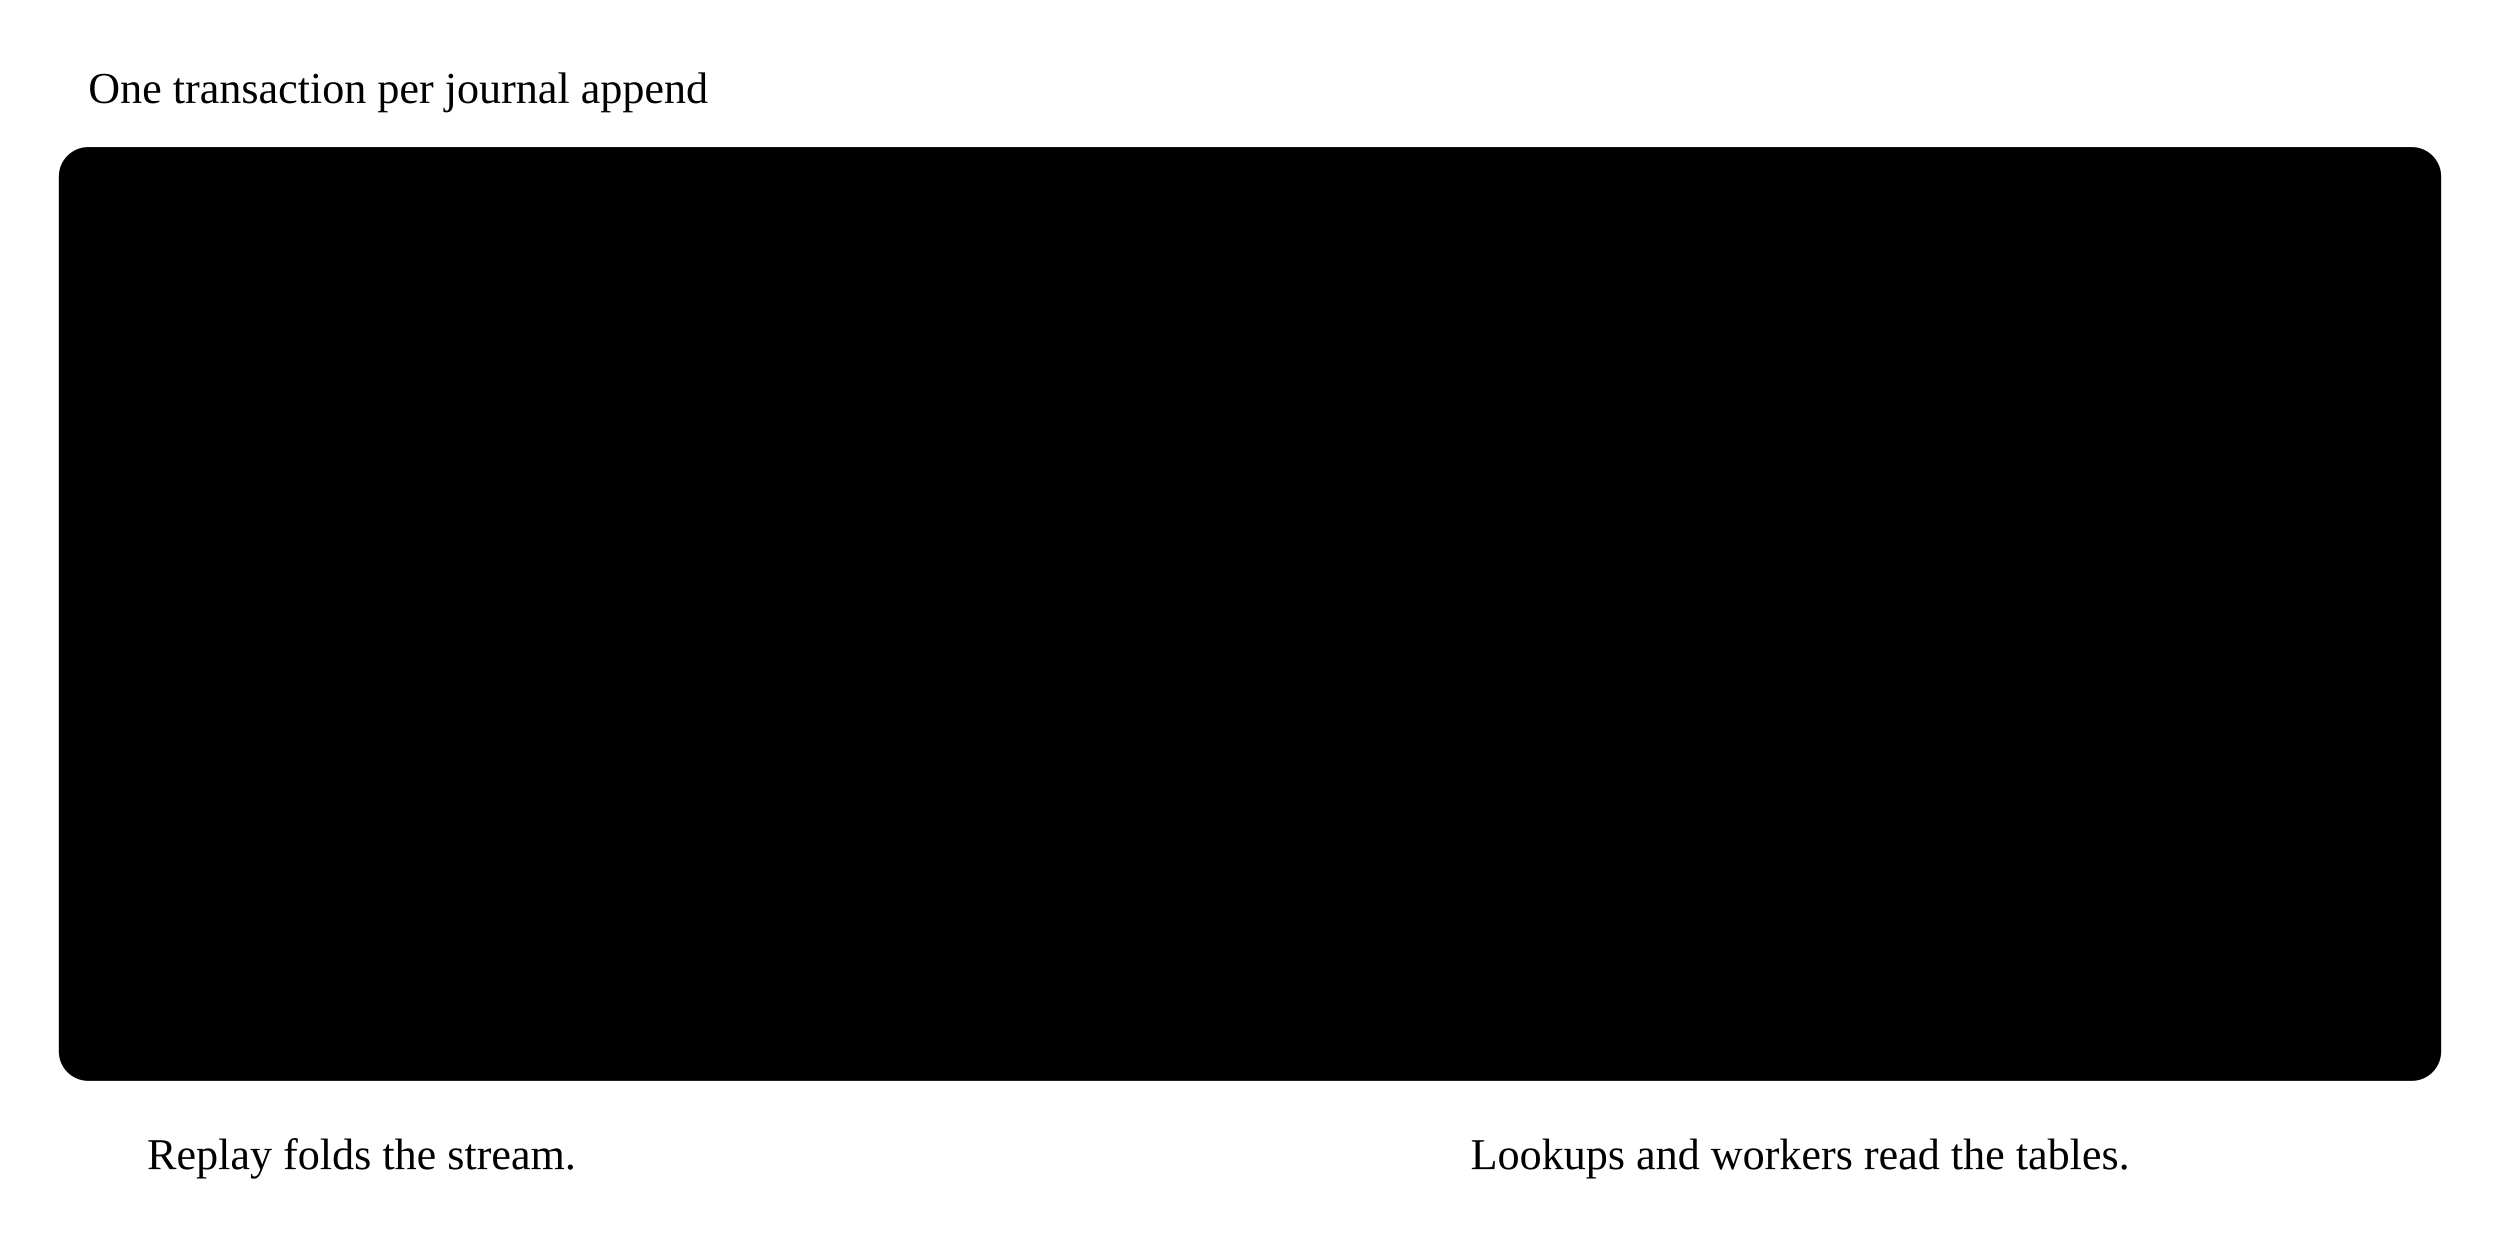
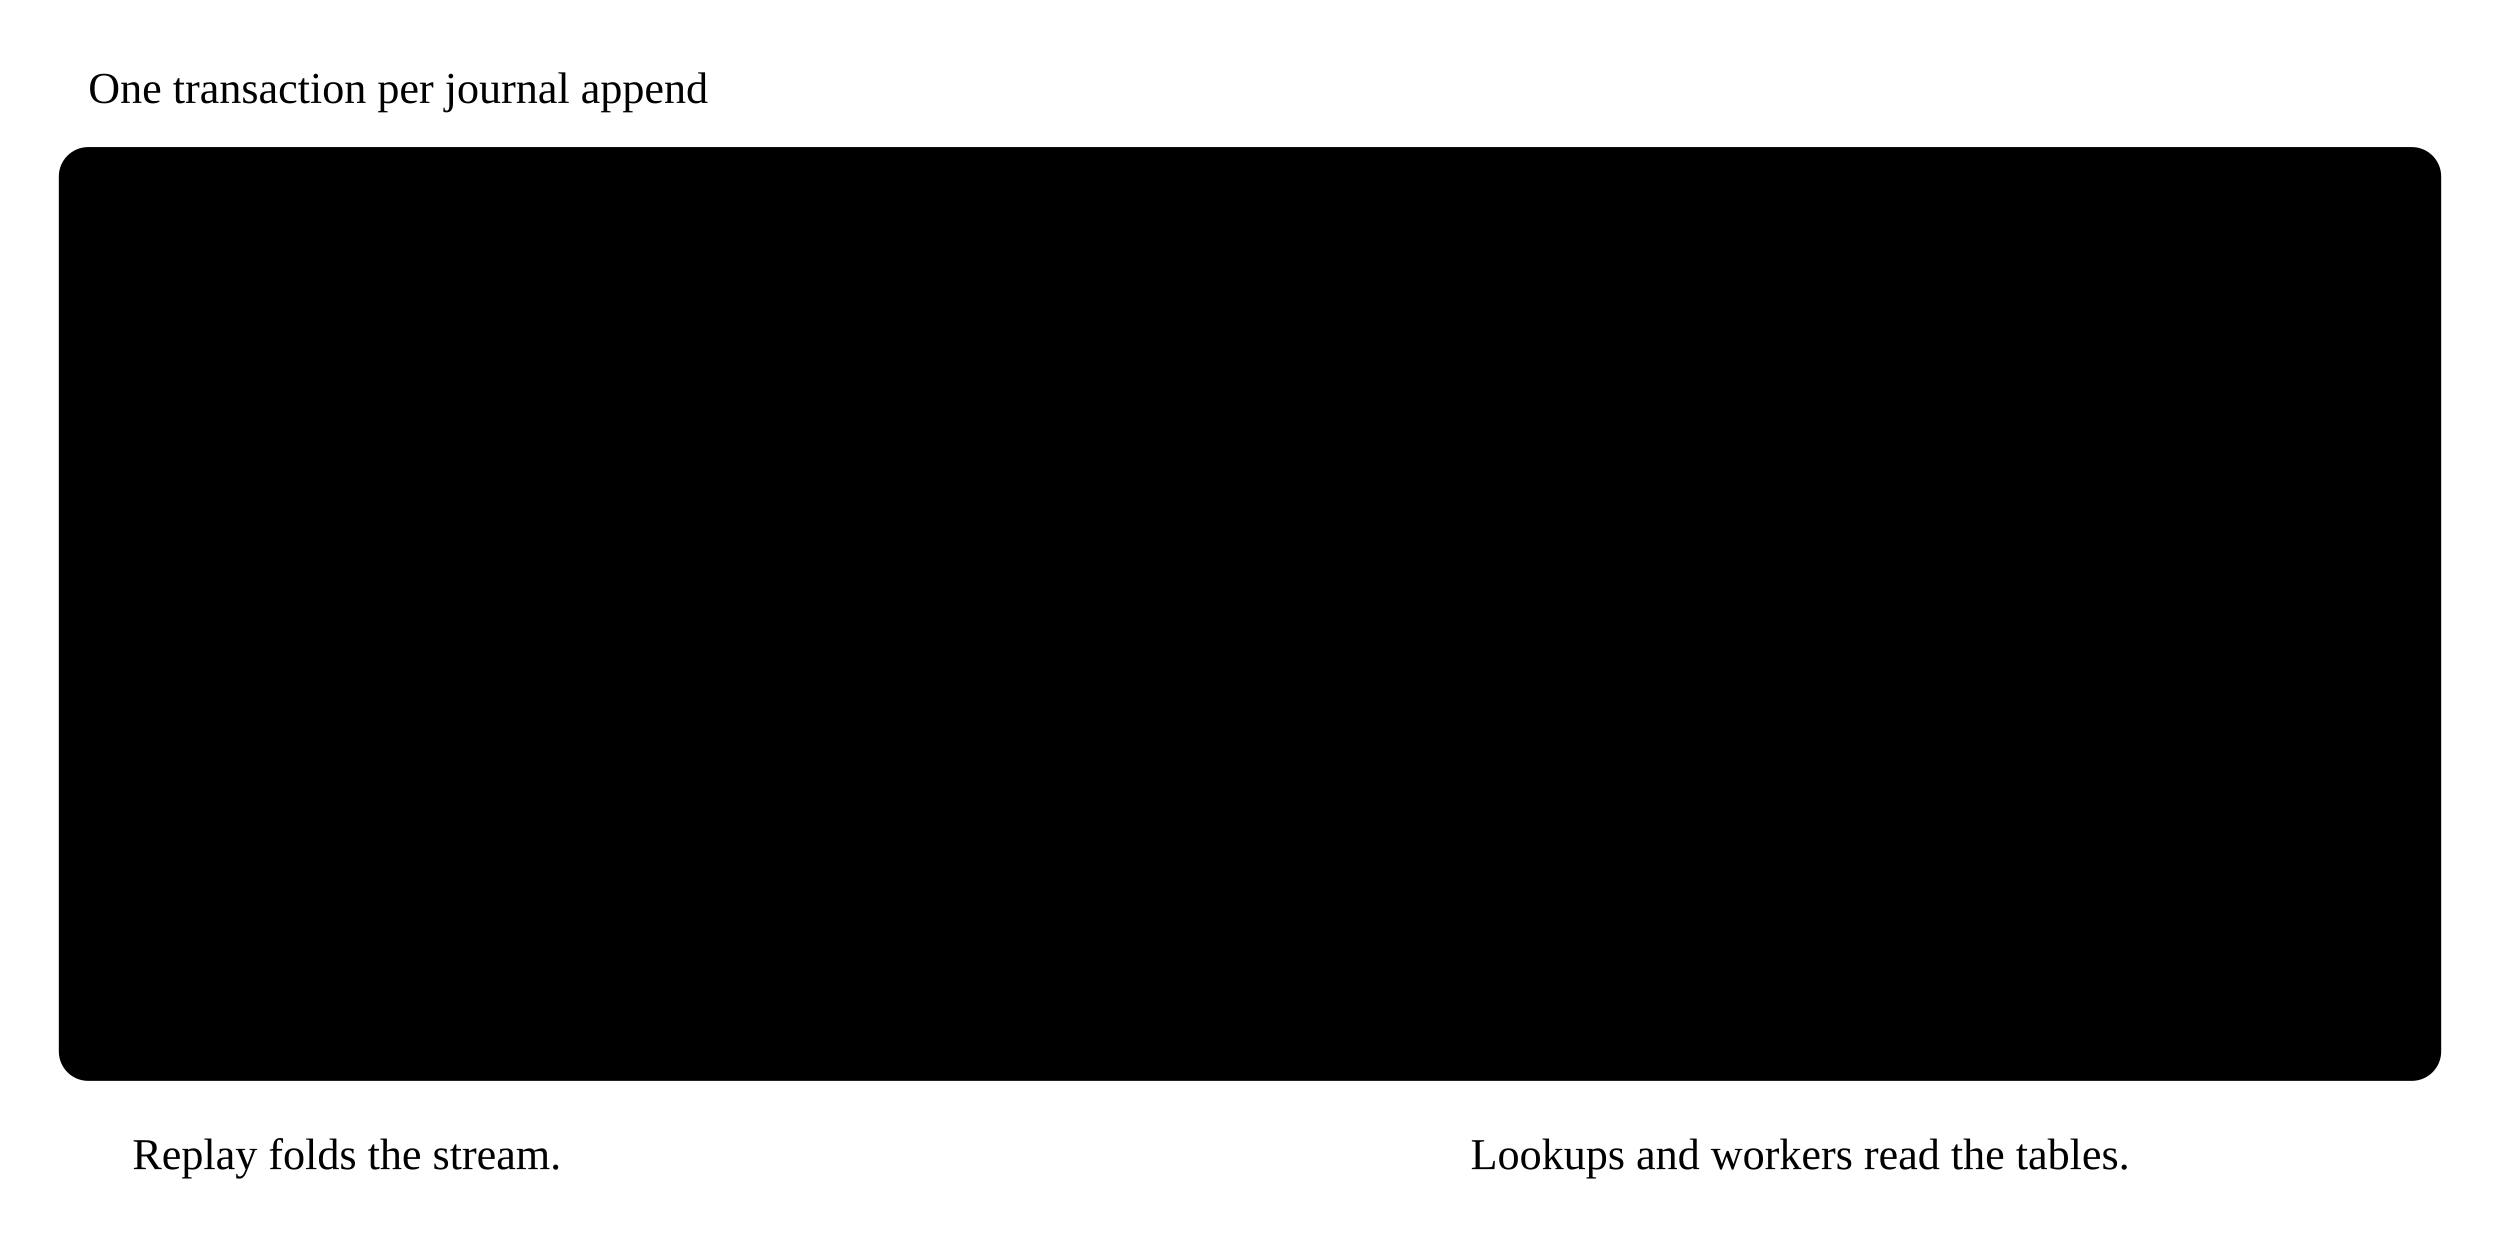
<svg xmlns="http://www.w3.org/2000/svg" viewBox="0 0 680 336">
  <text class="heading" x="24" y="28">One transaction per journal append</text>
  <rect class="group accent" x="16" y="40" width="648" height="254" rx="8" />
  <text class="heading" x="40" y="68">Journal stream</text>
-   <rect class="band accent" x="40" y="80" width="240" height="196" rx="6" />
-   <text class="code accent" x="56" y="104">wf:&lt;name&gt;-&lt;id&gt;</text>
-   <rect class="node" x="56" y="116" width="208" height="30" rx="5" />
-   <text class="code small" x="160" y="135" text-anchor="middle">StepRecorded a</text>
-   <rect class="node" x="56" y="154" width="208" height="30" rx="5" />
-   <text class="code small" x="160" y="173" text-anchor="middle">StepRecorded b</text>
-   <rect class="node" x="56" y="192" width="208" height="30" rx="5" />
-   <text class="code small" x="160" y="211" text-anchor="middle">StepRecorded sleep:s</text>
-   <rect class="node" x="56" y="230" width="208" height="30" rx="5" />
-   <text class="code small" x="160" y="249" text-anchor="middle">WorkflowCompleted</text>
+   <rect class="band accent" x="36" y="80" width="268" height="196" rx="6" />
+   <text class="code small accent" x="48" y="104">wf:order-fulfillment-&lt;order&gt;</text>
+   <rect class="node" x="48" y="116" width="244" height="30" rx="5" />
+   <text class="code small" x="170" y="135" text-anchor="middle">StepRecorded reserve-inventory</text>
+   <rect class="node" x="48" y="154" width="244" height="30" rx="5" />
+   <text class="code small" x="170" y="173" text-anchor="middle">StepRecorded sleep:cooling-off</text>
+   <rect class="node" x="48" y="192" width="244" height="30" rx="5" />
+   <text class="small italic muted" x="170" y="211" text-anchor="middle">six more StepRecorded events</text>
+   <rect class="node" x="48" y="230" width="244" height="30" rx="5" />
+   <text class="code small" x="170" y="249" text-anchor="middle">WorkflowCompleted</text>
  <text class="heading" x="400" y="68">Derived tables</text>
-   <path class="edge accent" d="M280 178 H330" />
-   <path class="edge accent" d="M330 102 V252" />
-   <path class="edge accent" d="M330 102 H394" marker-end="url(#arrow-accent)" />
-   <path class="edge accent" d="M330 152 H394" marker-end="url(#arrow-accent)" />
-   <path class="edge accent" d="M330 202 H394" marker-end="url(#arrow-accent)" />
-   <path class="edge accent" d="M330 252 H394" marker-end="url(#arrow-accent)" />
+   <path class="edge accent" d="M304 178 H340" />
+   <path class="edge accent" d="M340 102 V252" />
+   <path class="edge accent" d="M340 102 H394" marker-end="url(#arrow-accent)" />
+   <path class="edge accent" d="M340 152 H394" marker-end="url(#arrow-accent)" />
+   <path class="edge accent" d="M340 202 H394" marker-end="url(#arrow-accent)" />
+   <path class="edge accent" d="M340 252 H394" marker-end="url(#arrow-accent)" />
  <rect class="node" x="400" y="82" width="240" height="40" rx="5" />
  <text class="code small" x="414" y="99">keiro_workflow_steps</text>
  <text class="small muted" x="414" y="115">Does this step exist?</text>
  <rect class="node" x="400" y="132" width="240" height="40" rx="5" />
  <text class="code small" x="414" y="149">keiro_workflows</text>
  <text class="small muted" x="414" y="165">Which instances are due?</text>
  <rect class="node" x="400" y="182" width="240" height="40" rx="5" />
  <text class="code small" x="414" y="199">keiro_awakeables</text>
  <text class="small muted" x="414" y="215">Awakeable status and payload</text>
  <rect class="node" x="400" y="232" width="240" height="40" rx="5" />
  <text class="code small" x="414" y="249">keiro_workflow_children</text>
  <text class="small muted" x="414" y="265">Parent and child links</text>
-   <text class="small muted" x="40" y="318">Replay folds the stream.</text>
+   <text class="small muted" x="36" y="318">Replay folds the stream.</text>
  <text class="small muted" x="400" y="318">Lookups and workers read the tables.</text>
</svg>
